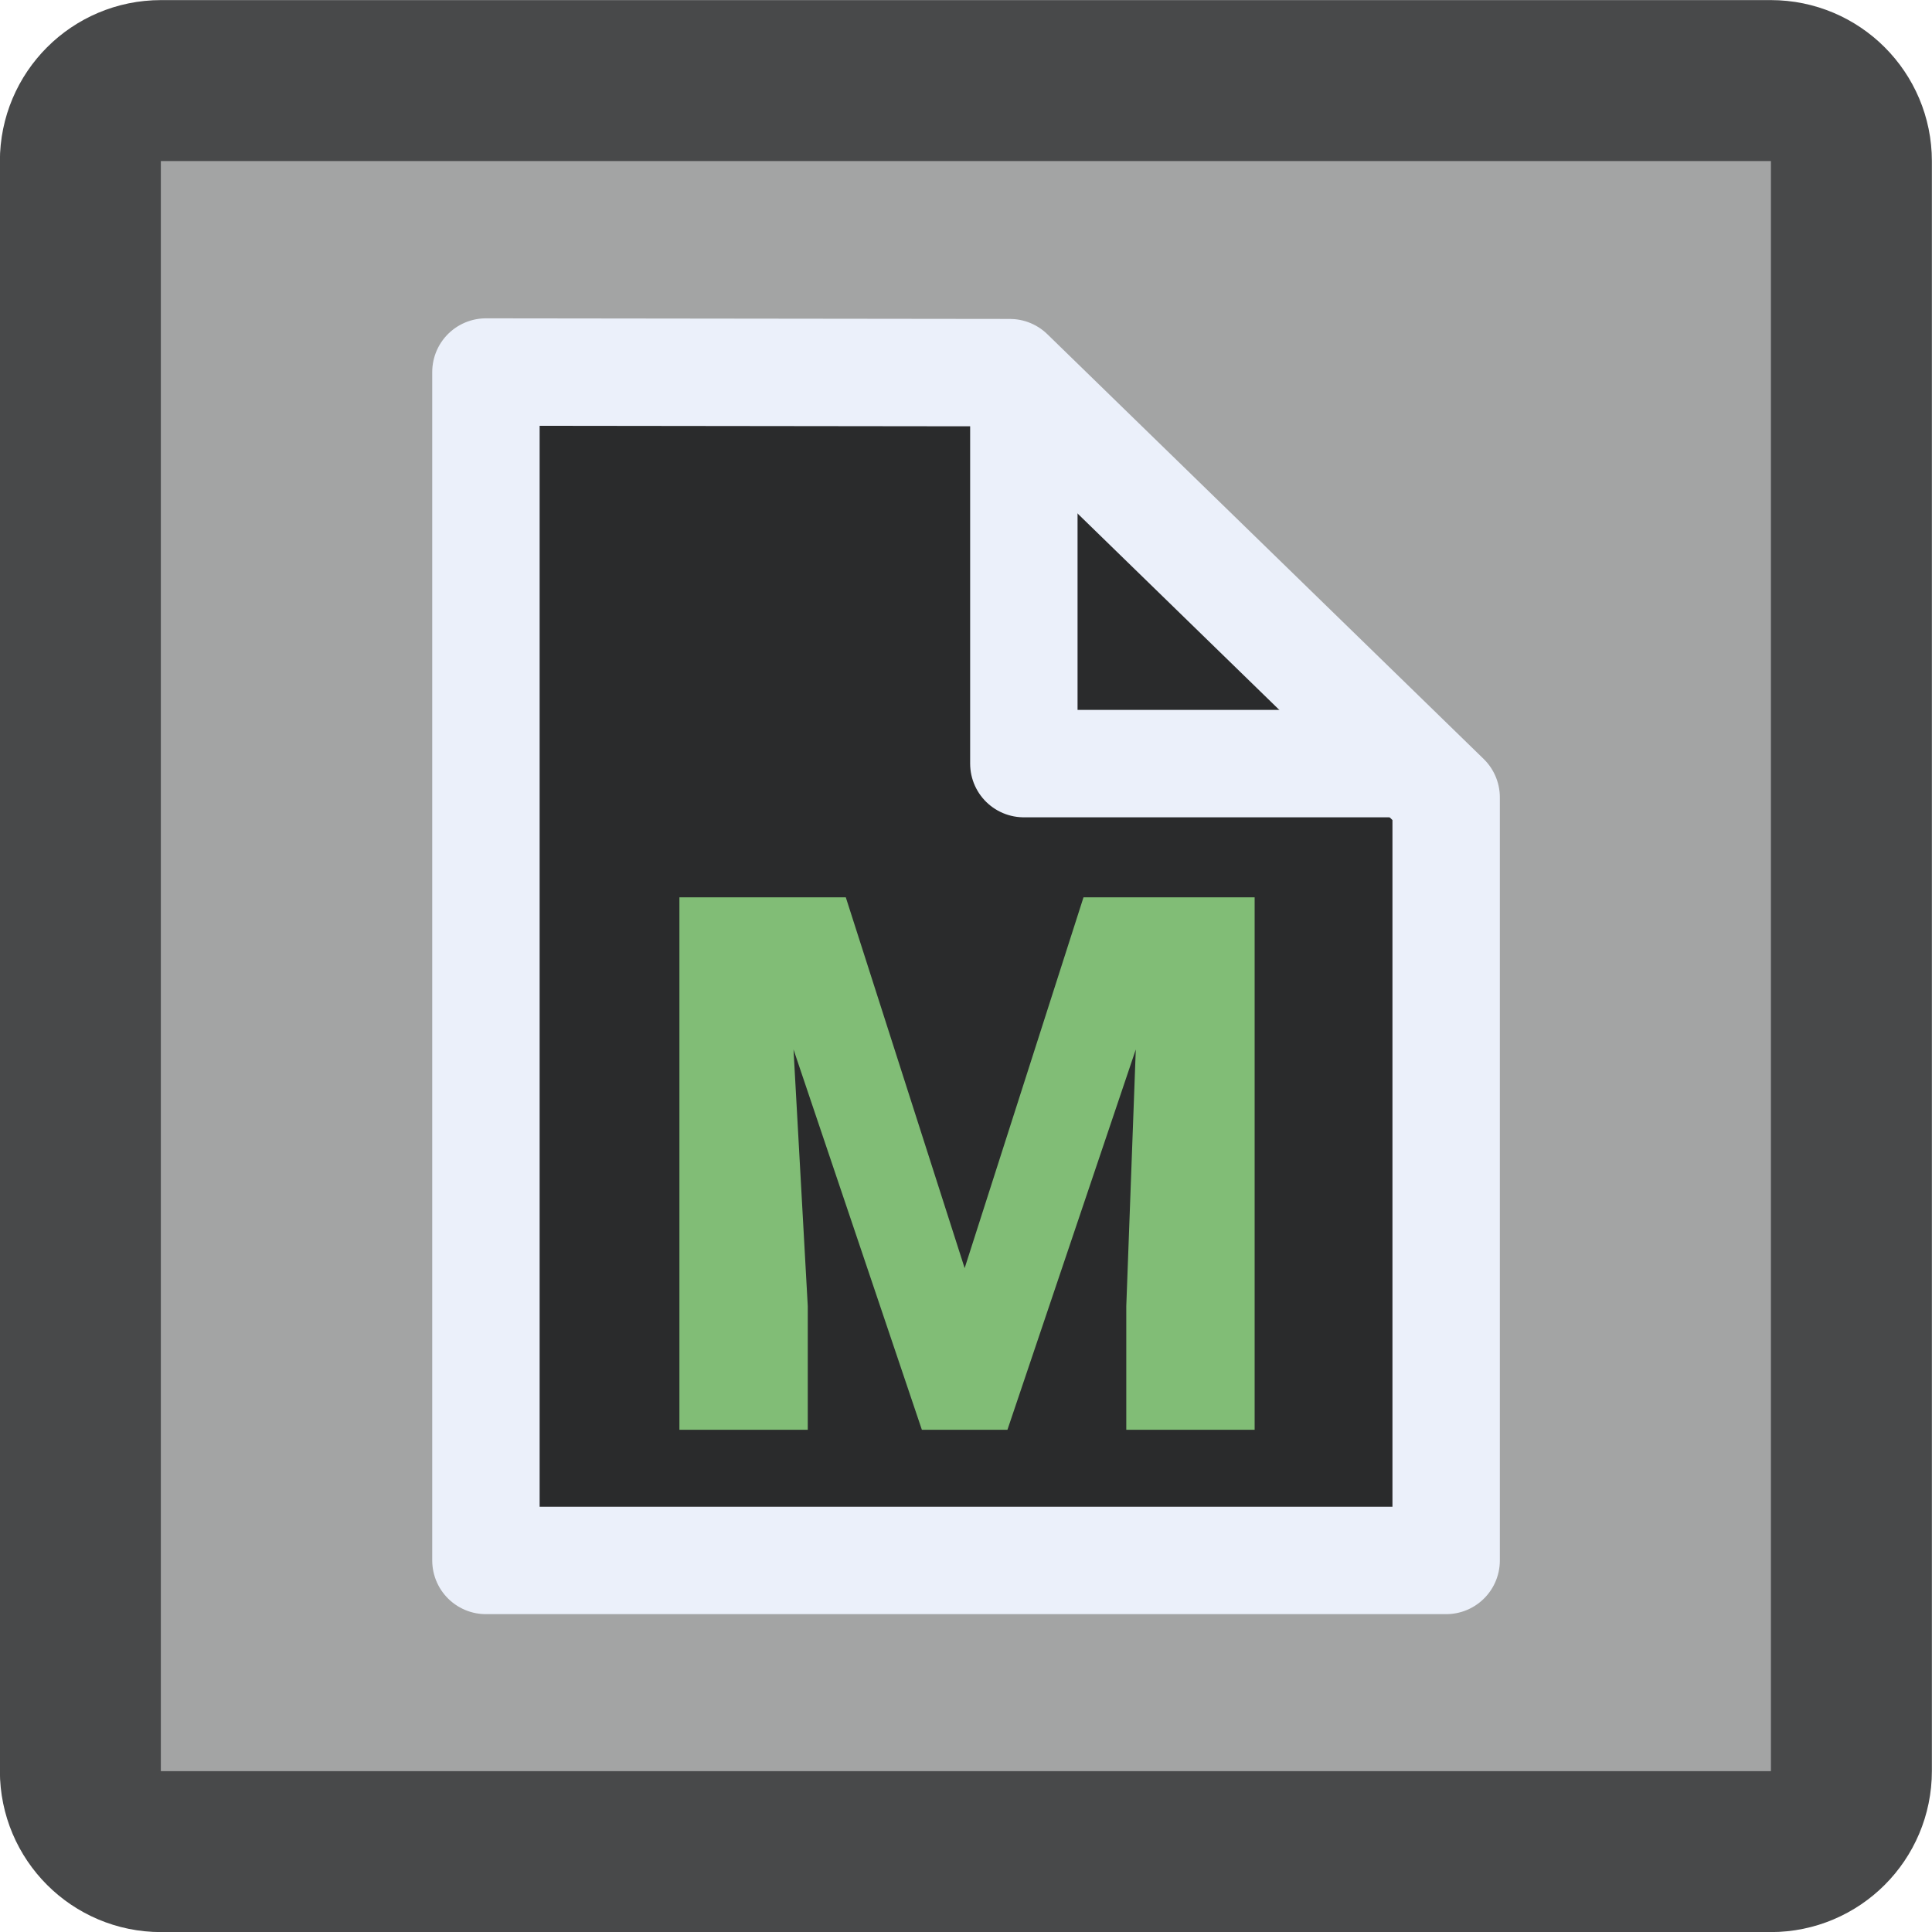
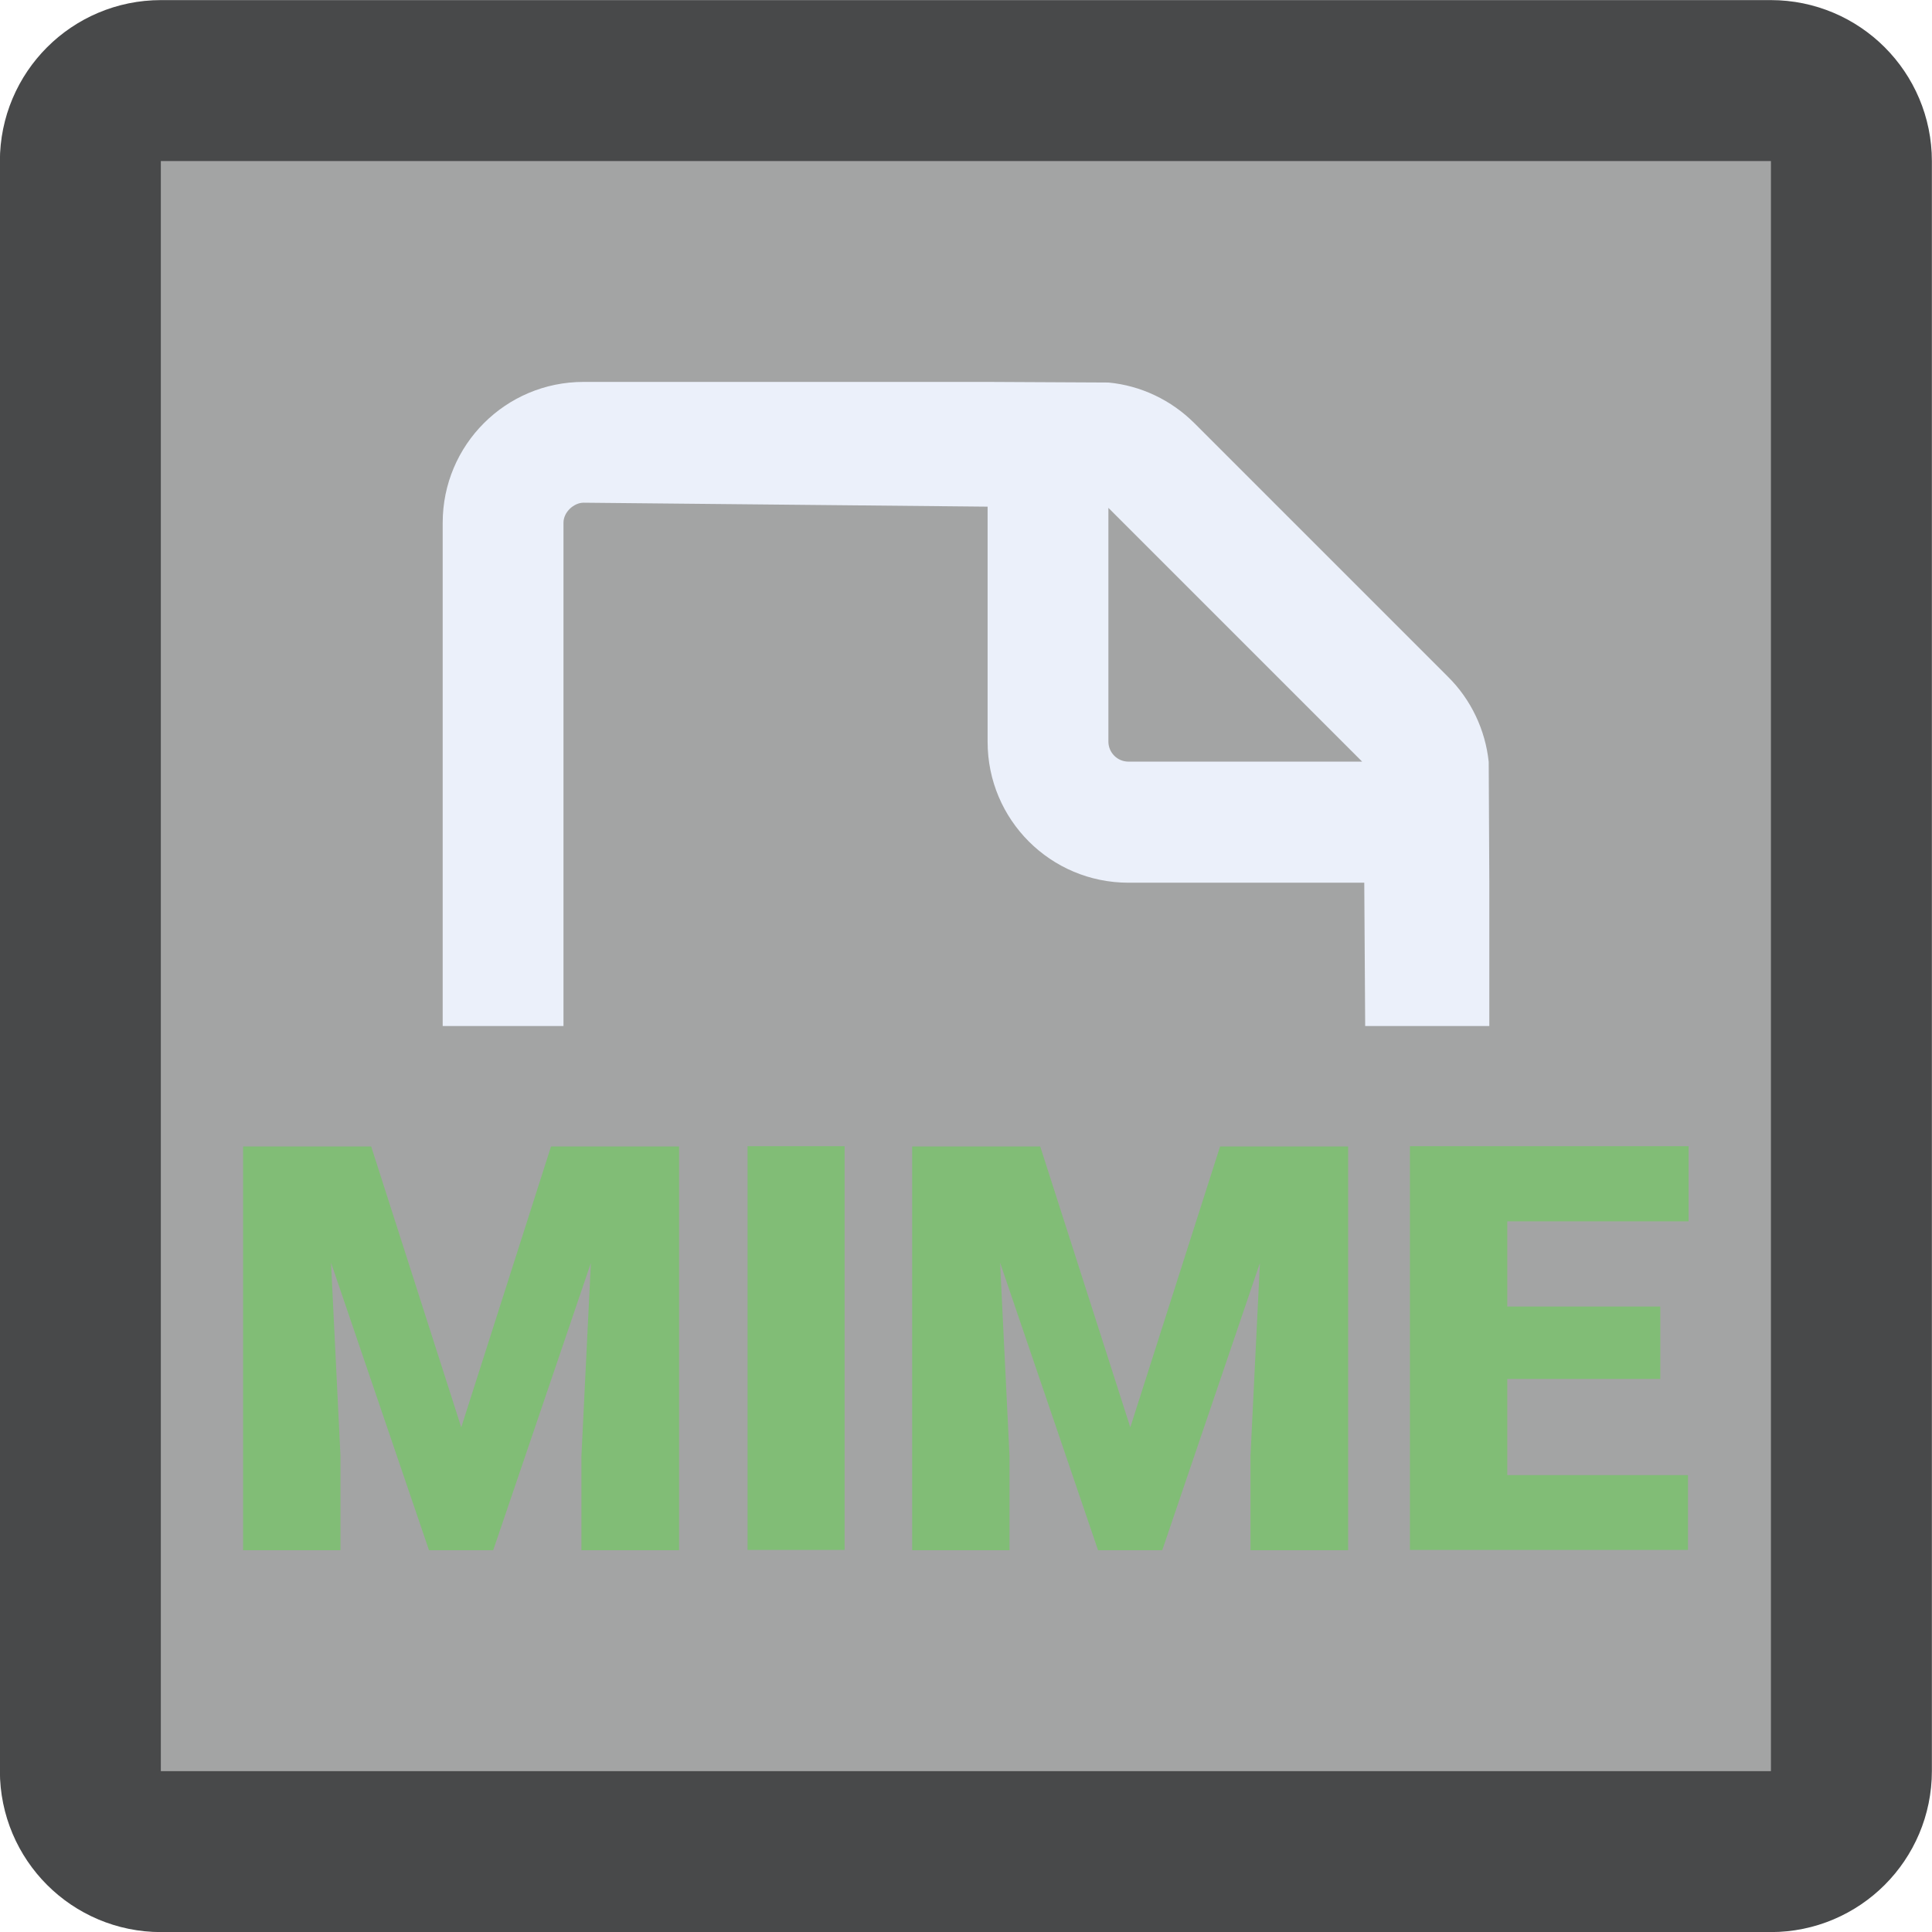
<svg xmlns="http://www.w3.org/2000/svg" width="6.35mm" height="6.35mm" viewBox="0 0 6.35 6.35" version="1.1" id="svg5" xml:space="preserve">
  <defs id="defs2" />
  <g id="layer1" transform="translate(-21.47787,-158.1132)">
-     <g id="g43200">
+     <g id="g1515">
      <rect style="fill:#48494a;fill-opacity:0.497;stroke:#48494a;stroke-width:0.529;stroke-linecap:round;stroke-linejoin:round;stroke-dasharray:none;stroke-opacity:1;paint-order:markers fill stroke" id="rect11603" width="5.821" height="5.821" x="21.742" y="158.378" rx="0.265" ry="0.265" />
-       <path style="fill:#2a2b2c;fill-opacity:1;stroke:#ebf0fa;stroke-width:0.353;stroke-linecap:round;stroke-linejoin:round;stroke-dasharray:none;stroke-opacity:1;paint-order:markers fill stroke" d="m 24.797,159.338 1.434,1.396 v 2.508 h -3.156 v -3.906 z" id="path11619" />
-       <path style="fill:none;fill-opacity:1;stroke:#ebf0fa;stroke-width:0.353;stroke-linecap:round;stroke-linejoin:round;stroke-dasharray:none;stroke-dashoffset:6.938;stroke-opacity:1;paint-order:markers fill stroke" d="m 26.101,160.623 h -1.258 v -1.235" id="path11888" />
-       <text xml:space="preserve" style="font-style:normal;font-variant:normal;font-weight:900;font-stretch:normal;font-size:2.469px;font-family:'Roboto Black';-inkscape-font-specification:'Roboto Black,  Heavy';fill:#81bd76;fill-opacity:1;stroke:none;stroke-width:0.176;stroke-linecap:round;stroke-linejoin:round;stroke-dasharray:0.353, 0.529;stroke-dashoffset:1.147;stroke-opacity:1;paint-order:markers fill stroke" x="23.572" y="162.812" id="text43000">
-         <tspan id="tspan42998" style="font-style:normal;font-variant:normal;font-weight:900;font-stretch:normal;font-family:'Roboto Black';-inkscape-font-specification:'Roboto Black,  Heavy';fill:#81bd76;fill-opacity:1;stroke-width:0.176" x="23.572" y="162.812">M</tspan>
-       </text>
+       <g id="g1480" transform="translate(0.00488482,9.183453)">
+         <path id="path1468" style="fill:#ebf0fa;fill-opacity:1;stroke:none;stroke-width:0.265" d="m 23.391,150.185 c -0.256,0 -0.463,0.207 -0.463,0.463 v 1.654 h 0.397 v -1.654 c 0,-0.036 0.035,-0.066 0.066,-0.066 l 1.328,0.013 v 0.773 c 0,0.256 0.207,0.463 0.463,0.463 h 0.775 l 0.003,0.471 h 0.408 v -0.471 l -0.002,-0.397 c -0.011,-0.105 -0.058,-0.205 -0.134,-0.28 l -0.833,-0.833 c -0.076,-0.076 -0.176,-0.124 -0.283,-0.134 l -0.397,-0.002 z m 1.725,0.414 0.834,0.834 h -0.768 c -0.037,0 -0.066,-0.03 -0.066,-0.066 z" />
+         <g aria-label="MIME" id="g1478" style="font-size:1.866px;font-family:'Roboto Black';-inkscape-font-specification:'Roboto Black, ';fill:#81bd76;stroke-width:0.202;stroke-linecap:round">
+           <path d="m 22.693,152.698 0.296,0.923 0.295,-0.923 h 0.421 v 1.327 h -0.321 v -0.31 l 0.031,-0.634 -0.321,0.944 H 22.883 l -0.322,-0.945 0.031,0.635 v 0.31 h -0.32 v -1.327 z" id="path1470" />
+           <path d="m 24.249,154.024 h -0.319 v -1.327 h 0.319 z" id="path1472" />
+           <path d="m 24.892,152.698 0.296,0.923 0.295,-0.923 h 0.421 v 1.327 h -0.321 v -0.31 l 0.031,-0.634 -0.321,0.944 h -0.211 l -0.322,-0.945 0.031,0.635 v 0.31 h -0.32 v -1.327 z" id="path1474" />
+           <path d="m 26.93,153.462 h -0.503 v 0.316 h 0.594 v 0.246 h -0.914 v -1.327 h 0.916 v 0.247 h -0.596 v 0.28 h 0.503 z" id="path1476" />
+         </g>
+       </g>
    </g>
  </g>
</svg>
